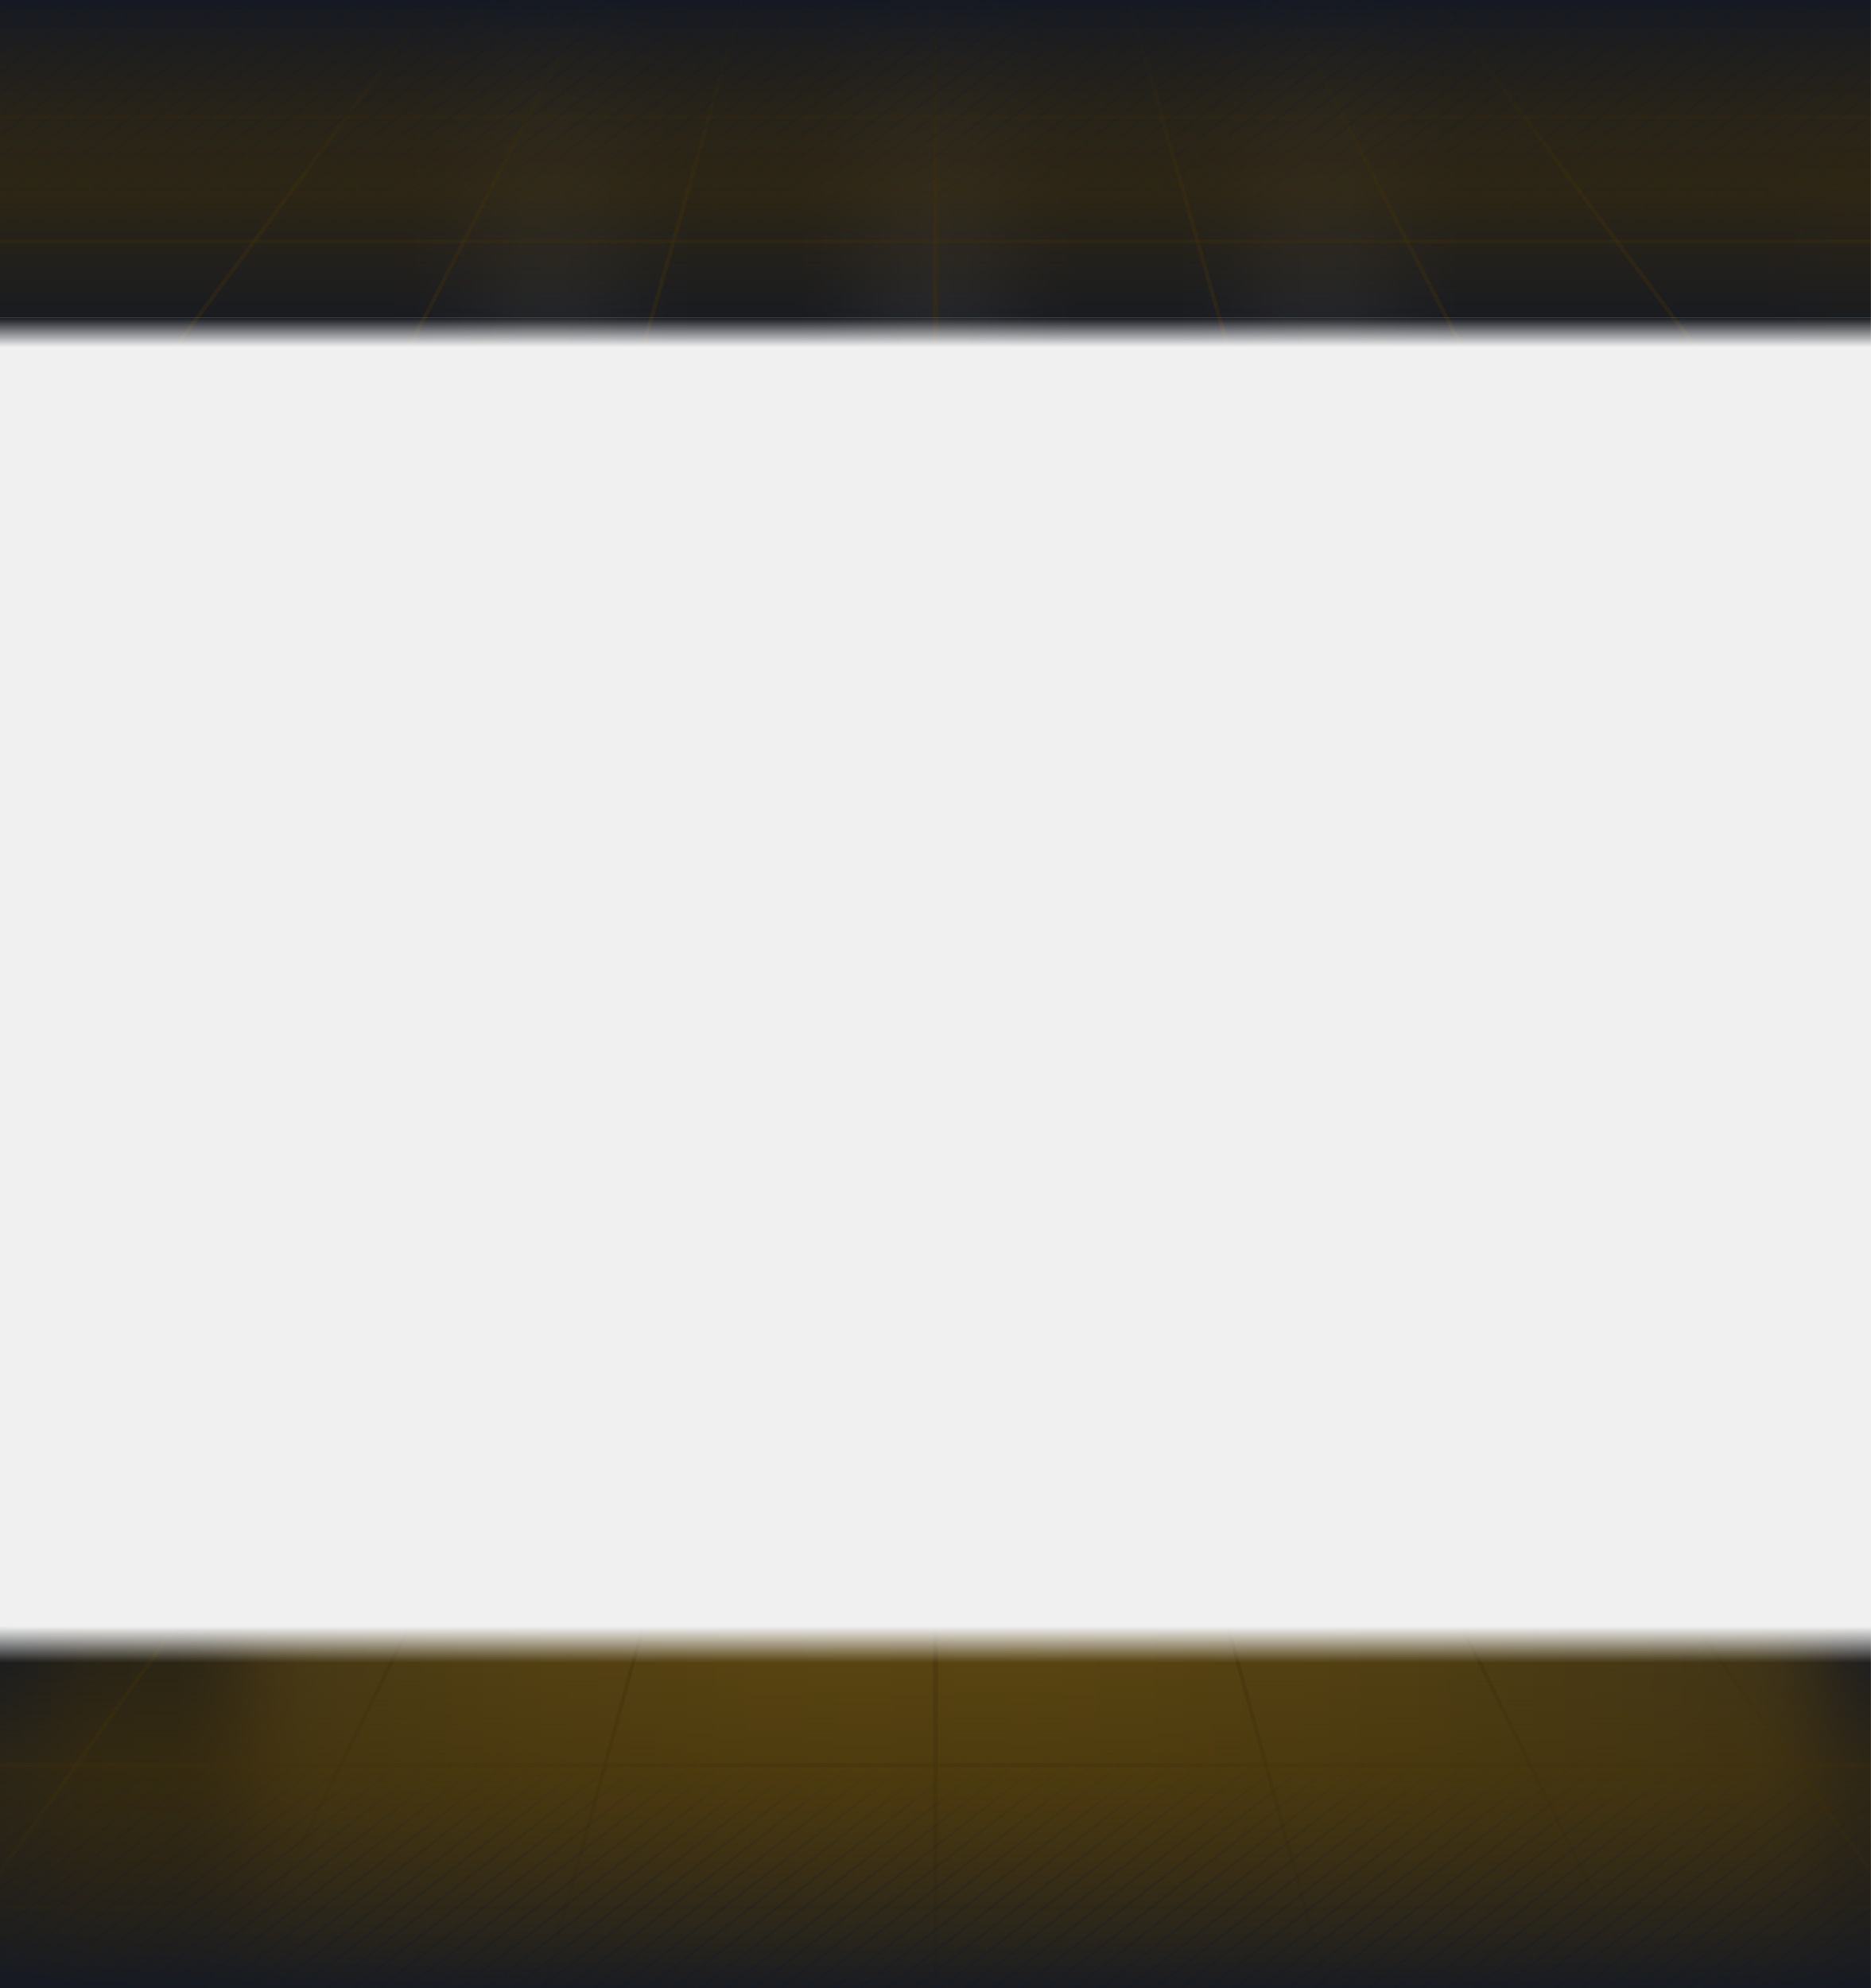
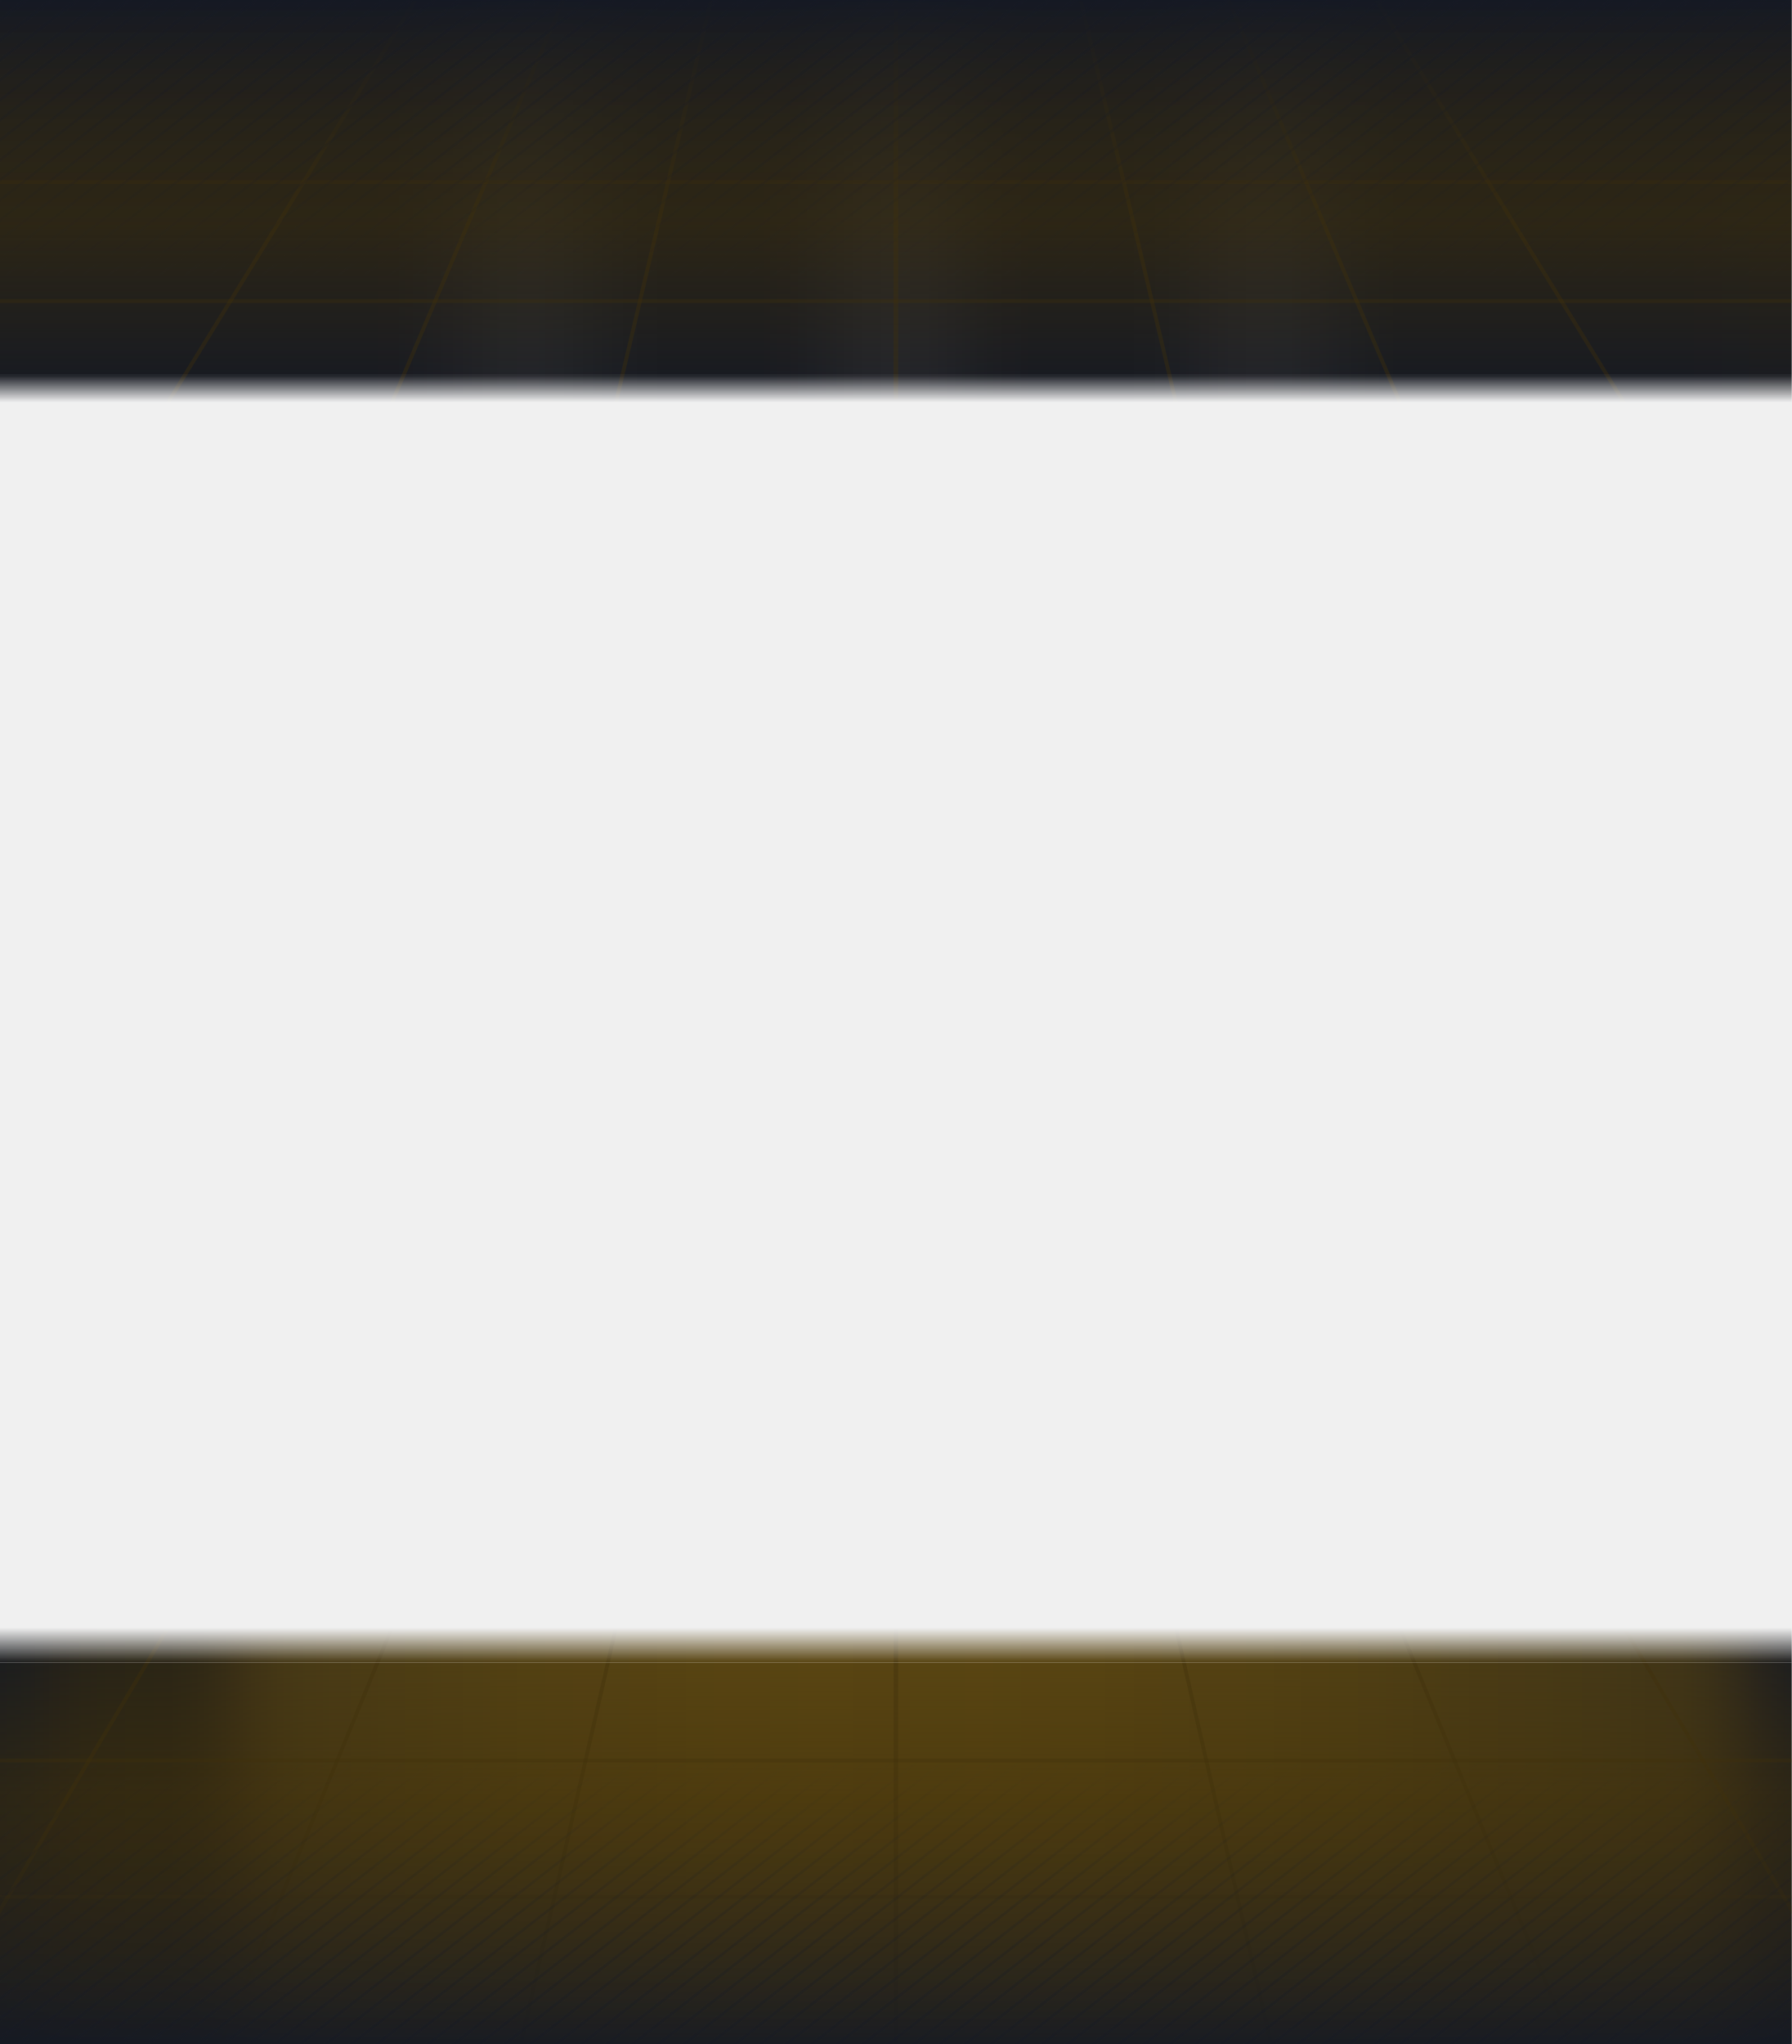
- <svg xmlns="http://www.w3.org/2000/svg" viewBox="0 -160 1024 1088" width="1024" height="1088">
+ <svg xmlns="http://www.w3.org/2000/svg" viewBox="0 -200 1024 1168" width="1024" height="1168">
  <defs>
    <linearGradient id="ext-command-room-top" x1="0" x2="1024" y1="0" y2="0" gradientUnits="userSpaceOnUse">
      <stop offset="0" stop-color="#151923" />
      <stop offset="0.016" stop-color="#151923" />
      <stop offset="0.031" stop-color="#151923" />
      <stop offset="0.047" stop-color="#151923" />
      <stop offset="0.062" stop-color="#151923" />
      <stop offset="0.078" stop-color="#151923" />
      <stop offset="0.094" stop-color="#151923" />
      <stop offset="0.109" stop-color="#151923" />
      <stop offset="0.125" stop-color="#151923" />
      <stop offset="0.141" stop-color="#151923" />
      <stop offset="0.156" stop-color="#151923" />
      <stop offset="0.172" stop-color="#151923" />
      <stop offset="0.188" stop-color="#151923" />
      <stop offset="0.203" stop-color="#151923" />
      <stop offset="0.219" stop-color="#161923" />
      <stop offset="0.234" stop-color="#171B25" />
      <stop offset="0.25" stop-color="#1A1D27" />
      <stop offset="0.266" stop-color="#1D2029" />
      <stop offset="0.281" stop-color="#1F232B" />
      <stop offset="0.297" stop-color="#20232C" />
      <stop offset="0.312" stop-color="#1E222B" />
      <stop offset="0.328" stop-color="#1B1F28" />
      <stop offset="0.344" stop-color="#181C26" />
      <stop offset="0.359" stop-color="#161A24" />
      <stop offset="0.375" stop-color="#151923" />
      <stop offset="0.391" stop-color="#151923" />
      <stop offset="0.406" stop-color="#151923" />
      <stop offset="0.422" stop-color="#151923" />
      <stop offset="0.438" stop-color="#171A24" />
      <stop offset="0.453" stop-color="#191D27" />
      <stop offset="0.469" stop-color="#1D2029" />
      <stop offset="0.484" stop-color="#20232C" />
      <stop offset="0.5" stop-color="#21242D" />
      <stop offset="0.516" stop-color="#20232C" />
      <stop offset="0.531" stop-color="#1D202A" />
      <stop offset="0.547" stop-color="#191D26" />
      <stop offset="0.562" stop-color="#171A24" />
      <stop offset="0.578" stop-color="#151923" />
      <stop offset="0.594" stop-color="#151923" />
      <stop offset="0.609" stop-color="#151923" />
      <stop offset="0.625" stop-color="#151923" />
      <stop offset="0.641" stop-color="#161A24" />
      <stop offset="0.656" stop-color="#181C26" />
      <stop offset="0.672" stop-color="#1C1F29" />
      <stop offset="0.688" stop-color="#1F222B" />
      <stop offset="0.703" stop-color="#20232C" />
      <stop offset="0.719" stop-color="#1F232C" />
      <stop offset="0.734" stop-color="#1D2029" />
      <stop offset="0.75" stop-color="#191D27" />
      <stop offset="0.766" stop-color="#171B24" />
      <stop offset="0.781" stop-color="#151923" />
      <stop offset="0.797" stop-color="#151923" />
      <stop offset="0.812" stop-color="#151923" />
      <stop offset="0.828" stop-color="#151923" />
      <stop offset="0.844" stop-color="#151923" />
      <stop offset="0.859" stop-color="#151923" />
      <stop offset="0.875" stop-color="#151923" />
      <stop offset="0.891" stop-color="#151923" />
      <stop offset="0.906" stop-color="#151923" />
      <stop offset="0.922" stop-color="#151923" />
      <stop offset="0.938" stop-color="#151923" />
      <stop offset="0.953" stop-color="#161923" />
      <stop offset="0.969" stop-color="#161A23" />
      <stop offset="0.984" stop-color="#171A22" />
      <stop offset="1" stop-color="#171A22" />
    </linearGradient>
    <linearGradient id="ext-command-room-bottom" x1="0" x2="1024" y1="0" y2="0" gradientUnits="userSpaceOnUse">
      <stop offset="0" stop-color="#181B21" />
      <stop offset="0.016" stop-color="#1B1D1F" />
      <stop offset="0.031" stop-color="#211F1C" />
      <stop offset="0.047" stop-color="#252219" />
      <stop offset="0.062" stop-color="#272318" />
      <stop offset="0.078" stop-color="#282417" />
      <stop offset="0.094" stop-color="#292417" />
      <stop offset="0.109" stop-color="#2D2717" />
      <stop offset="0.125" stop-color="#352C17" />
      <stop offset="0.141" stop-color="#3F3317" />
      <stop offset="0.156" stop-color="#453817" />
      <stop offset="0.172" stop-color="#493B17" />
      <stop offset="0.188" stop-color="#4B3C17" />
      <stop offset="0.203" stop-color="#4C3D16" />
      <stop offset="0.219" stop-color="#4E3E16" />
      <stop offset="0.234" stop-color="#4F3F15" />
      <stop offset="0.25" stop-color="#514015" />
      <stop offset="0.266" stop-color="#524115" />
      <stop offset="0.281" stop-color="#544214" />
      <stop offset="0.297" stop-color="#554314" />
      <stop offset="0.312" stop-color="#564314" />
      <stop offset="0.328" stop-color="#574314" />
      <stop offset="0.344" stop-color="#574414" />
      <stop offset="0.359" stop-color="#584413" />
      <stop offset="0.375" stop-color="#594513" />
      <stop offset="0.391" stop-color="#5A4613" />
      <stop offset="0.406" stop-color="#5B4613" />
      <stop offset="0.422" stop-color="#5B4613" />
      <stop offset="0.438" stop-color="#5B4713" />
      <stop offset="0.453" stop-color="#5C4713" />
      <stop offset="0.469" stop-color="#5C4713" />
      <stop offset="0.484" stop-color="#5B4613" />
      <stop offset="0.5" stop-color="#5B4613" />
      <stop offset="0.516" stop-color="#5B4713" />
      <stop offset="0.531" stop-color="#5B4713" />
      <stop offset="0.547" stop-color="#5C4713" />
      <stop offset="0.562" stop-color="#5B4713" />
      <stop offset="0.578" stop-color="#5B4613" />
      <stop offset="0.594" stop-color="#5A4613" />
      <stop offset="0.609" stop-color="#5A4613" />
      <stop offset="0.625" stop-color="#594513" />
      <stop offset="0.641" stop-color="#584413" />
      <stop offset="0.656" stop-color="#574414" />
      <stop offset="0.672" stop-color="#564314" />
      <stop offset="0.688" stop-color="#564314" />
      <stop offset="0.703" stop-color="#554314" />
      <stop offset="0.719" stop-color="#544214" />
      <stop offset="0.734" stop-color="#534114" />
      <stop offset="0.75" stop-color="#524114" />
      <stop offset="0.766" stop-color="#514015" />
      <stop offset="0.781" stop-color="#4F3F15" />
      <stop offset="0.797" stop-color="#4E3E15" />
      <stop offset="0.812" stop-color="#4C3D16" />
      <stop offset="0.828" stop-color="#4B3C16" />
      <stop offset="0.844" stop-color="#4A3B17" />
      <stop offset="0.859" stop-color="#493B17" />
      <stop offset="0.875" stop-color="#473A17" />
      <stop offset="0.891" stop-color="#463918" />
      <stop offset="0.906" stop-color="#443818" />
      <stop offset="0.922" stop-color="#423618" />
      <stop offset="0.938" stop-color="#403519" />
      <stop offset="0.953" stop-color="#3A311A" />
      <stop offset="0.969" stop-color="#302A1C" />
      <stop offset="0.984" stop-color="#24221F" />
      <stop offset="1" stop-color="#1B1D21" />
    </linearGradient>
    <linearGradient id="ext-command-room-top-in" x1="0" x2="0" y1="30" y2="14" gradientUnits="userSpaceOnUse">
      <stop offset="0" stop-color="#fff" stop-opacity="0" />
      <stop offset="1" stop-color="#fff" stop-opacity="1" />
    </linearGradient>
    <linearGradient id="ext-command-room-bottom-in" x1="0" x2="0" y1="730" y2="750" gradientUnits="userSpaceOnUse">
      <stop offset="0" stop-color="#fff" stop-opacity="0" />
      <stop offset="1" stop-color="#fff" stop-opacity="1" />
    </linearGradient>
-     <mask id="ext-command-room-top-mask" maskUnits="userSpaceOnUse" x="0" y="-160" width="1024" height="190">
-       <rect x="0" y="-160" width="1024" height="174" fill="#fff" />
+     <mask id="ext-command-room-top-mask" maskUnits="userSpaceOnUse" x="0" y="-200" width="1024" height="230">
+       <rect x="0" y="-200" width="1024" height="214" fill="#fff" />
      <rect x="0" y="14" width="1024" height="16" fill="url(#ext-command-room-top-in)" />
    </mask>
-     <mask id="ext-command-room-bottom-mask" maskUnits="userSpaceOnUse" x="0" y="730" width="1024" height="198">
+     <mask id="ext-command-room-bottom-mask" maskUnits="userSpaceOnUse" x="0" y="730" width="1024" height="238">
      <rect x="0" y="730" width="1024" height="20" fill="url(#ext-command-room-bottom-in)" />
-       <rect x="0" y="750" width="1024" height="178" fill="#fff" />
-     </mask>
-     <linearGradient id="ext-command-room-top-fall" x1="0" x2="0" y1="30" y2="-160" gradientUnits="userSpaceOnUse">
+       <rect x="0" y="750" width="1024" height="218" fill="#fff" />
+     </mask>
+     <linearGradient id="ext-command-room-top-fall" x1="0" x2="0" y1="30" y2="-200" gradientUnits="userSpaceOnUse">
      <stop offset="0" stop-color="#40300A" stop-opacity="0" />
      <stop offset="0.45" stop-color="#40300A" stop-opacity="0.55" />
      <stop offset="1" stop-color="#151923" stop-opacity="0.96" />
    </linearGradient>
-     <linearGradient id="ext-command-room-bottom-fall" x1="0" x2="0" y1="730" y2="928" gradientUnits="userSpaceOnUse">
+     <linearGradient id="ext-command-room-bottom-fall" x1="0" x2="0" y1="730" y2="968" gradientUnits="userSpaceOnUse">
      <stop offset="0" stop-color="#40300A" stop-opacity="0" />
      <stop offset="0.4" stop-color="#40300A" stop-opacity="0.5" />
      <stop offset="1" stop-color="#151923" stop-opacity="0.94" />
    </linearGradient>
    <pattern id="ext-command-room-hatch" width="9" height="9" patternUnits="userSpaceOnUse" patternTransform="rotate(-38)">
      <path d="M0 4.5 H9" stroke="#151923" stroke-width="1.6" />
    </pattern>
-     <linearGradient id="ext-command-room-hatch-top" x1="0" x2="0" y1="14" y2="-160" gradientUnits="userSpaceOnUse">
+     <linearGradient id="ext-command-room-hatch-top" x1="0" x2="0" y1="14" y2="-200" gradientUnits="userSpaceOnUse">
      <stop offset="0.25" stop-color="#fff" stop-opacity="0" />
      <stop offset="1" stop-color="#fff" stop-opacity="0.7" />
    </linearGradient>
-     <linearGradient id="ext-command-room-hatch-bottom" x1="0" x2="0" y1="750" y2="928" gradientUnits="userSpaceOnUse">
+     <linearGradient id="ext-command-room-hatch-bottom" x1="0" x2="0" y1="750" y2="968" gradientUnits="userSpaceOnUse">
      <stop offset="0.25" stop-color="#fff" stop-opacity="0" />
      <stop offset="1" stop-color="#fff" stop-opacity="0.7" />
    </linearGradient>
-     <mask id="ext-command-room-hatch-top-mask" maskUnits="userSpaceOnUse" x="0" y="-160" width="1024" height="174">
-       <rect x="0" y="-160" width="1024" height="174" fill="url(#ext-command-room-hatch-top)" />
-     </mask>
-     <mask id="ext-command-room-hatch-bottom-mask" maskUnits="userSpaceOnUse" x="0" y="750" width="1024" height="178">
-       <rect x="0" y="750" width="1024" height="178" fill="url(#ext-command-room-hatch-bottom)" />
+     <mask id="ext-command-room-hatch-top-mask" maskUnits="userSpaceOnUse" x="0" y="-200" width="1024" height="214">
+       <rect x="0" y="-200" width="1024" height="214" fill="url(#ext-command-room-hatch-top)" />
+     </mask>
+     <mask id="ext-command-room-hatch-bottom-mask" maskUnits="userSpaceOnUse" x="0" y="750" width="1024" height="218">
+       <rect x="0" y="750" width="1024" height="218" fill="url(#ext-command-room-hatch-bottom)" />
    </mask>
  </defs>
  <g data-band="top" mask="url(#ext-command-room-top-mask)">
-     <rect x="0" y="-160" width="1024" height="190" fill="url(#ext-command-room-top)" />
-     <path d="M96 30 L237.4 -160" stroke="#40300A" stroke-width="2.2" opacity="0.38" fill="none" />
-     <path d="M224 30 L321.9 -160" stroke="#40300A" stroke-width="2.2" opacity="0.38" fill="none" />
-     <path d="M352 30 L406.4 -160" stroke="#40300A" stroke-width="2.2" opacity="0.38" fill="none" />
-     <path d="M512 30 L512.0 -160" stroke="#40300A" stroke-width="2.6" opacity="0.38" fill="none" />
-     <path d="M672 30 L617.6 -160" stroke="#40300A" stroke-width="2.2" opacity="0.38" fill="none" />
-     <path d="M800 30 L702.1 -160" stroke="#40300A" stroke-width="2.2" opacity="0.38" fill="none" />
-     <path d="M928 30 L786.6 -160" stroke="#40300A" stroke-width="2.2" opacity="0.38" fill="none" />
+     <rect x="0" y="-200" width="1024" height="230" fill="url(#ext-command-room-top)" />
+     <path d="M96 30 L237.4 -200" stroke="#40300A" stroke-width="2.2" opacity="0.38" fill="none" />
+     <path d="M224 30 L321.9 -200" stroke="#40300A" stroke-width="2.2" opacity="0.38" fill="none" />
+     <path d="M352 30 L406.4 -200" stroke="#40300A" stroke-width="2.2" opacity="0.38" fill="none" />
+     <path d="M512 30 L512.0 -200" stroke="#40300A" stroke-width="2.6" opacity="0.38" fill="none" />
+     <path d="M672 30 L617.6 -200" stroke="#40300A" stroke-width="2.2" opacity="0.38" fill="none" />
+     <path d="M800 30 L702.1 -200" stroke="#40300A" stroke-width="2.2" opacity="0.38" fill="none" />
+     <path d="M928 30 L786.6 -200" stroke="#40300A" stroke-width="2.2" opacity="0.38" fill="none" />
    <path d="M0 -28 H1024" stroke="#40300A" stroke-width="2.2" opacity="0.32" fill="none" />
    <path d="M0 -96 H1024" stroke="#40300A" stroke-width="2.2" opacity="0.32" fill="none" />
-     <rect x="0" y="-160" width="1024" height="190" fill="url(#ext-command-room-top-fall)" />
-     <rect x="0" y="-160" width="1024" height="174" fill="url(#ext-command-room-hatch)" mask="url(#ext-command-room-hatch-top-mask)" opacity="0.5" />
+     <rect x="0" y="-200" width="1024" height="230" fill="url(#ext-command-room-top-fall)" />
+     <rect x="0" y="-200" width="1024" height="214" fill="url(#ext-command-room-hatch)" mask="url(#ext-command-room-hatch-top-mask)" opacity="0.5" />
  </g>
  <g data-band="bottom" mask="url(#ext-command-room-bottom-mask)">
-     <rect x="0" y="730" width="1024" height="198" fill="url(#ext-command-room-bottom)" />
-     <path d="M96 730 L-45.4 928" stroke="#40300A" stroke-width="2.2" opacity="0.38" fill="none" />
-     <path d="M224 730 L126.1 928" stroke="#40300A" stroke-width="2.2" opacity="0.38" fill="none" />
-     <path d="M352 730 L297.6 928" stroke="#40300A" stroke-width="2.2" opacity="0.38" fill="none" />
-     <path d="M512 730 L512.0 928" stroke="#40300A" stroke-width="2.6" opacity="0.38" fill="none" />
-     <path d="M672 730 L726.4 928" stroke="#40300A" stroke-width="2.2" opacity="0.38" fill="none" />
-     <path d="M800 730 L897.9 928" stroke="#40300A" stroke-width="2.2" opacity="0.38" fill="none" />
-     <path d="M928 730 L1069.4 928" stroke="#40300A" stroke-width="2.2" opacity="0.38" fill="none" />
+     <rect x="0" y="730" width="1024" height="238" fill="url(#ext-command-room-bottom)" />
+     <path d="M96 730 L-45.4 968" stroke="#40300A" stroke-width="2.2" opacity="0.38" fill="none" />
+     <path d="M224 730 L126.1 968" stroke="#40300A" stroke-width="2.2" opacity="0.38" fill="none" />
+     <path d="M352 730 L297.6 968" stroke="#40300A" stroke-width="2.2" opacity="0.38" fill="none" />
+     <path d="M512 730 L512.0 968" stroke="#40300A" stroke-width="2.6" opacity="0.38" fill="none" />
+     <path d="M672 730 L726.4 968" stroke="#40300A" stroke-width="2.2" opacity="0.38" fill="none" />
+     <path d="M800 730 L897.9 968" stroke="#40300A" stroke-width="2.2" opacity="0.38" fill="none" />
+     <path d="M928 730 L1069.4 968" stroke="#40300A" stroke-width="2.2" opacity="0.38" fill="none" />
    <path d="M0 806 H1024" stroke="#40300A" stroke-width="2.2" opacity="0.32" fill="none" />
    <path d="M0 884 H1024" stroke="#40300A" stroke-width="2.2" opacity="0.32" fill="none" />
-     <rect x="0" y="730" width="1024" height="198" fill="url(#ext-command-room-bottom-fall)" />
-     <rect x="0" y="750" width="1024" height="178" fill="url(#ext-command-room-hatch)" mask="url(#ext-command-room-hatch-bottom-mask)" opacity="0.5" />
+     <rect x="0" y="730" width="1024" height="238" fill="url(#ext-command-room-bottom-fall)" />
+     <rect x="0" y="750" width="1024" height="218" fill="url(#ext-command-room-hatch)" mask="url(#ext-command-room-hatch-bottom-mask)" opacity="0.5" />
  </g>
</svg>
